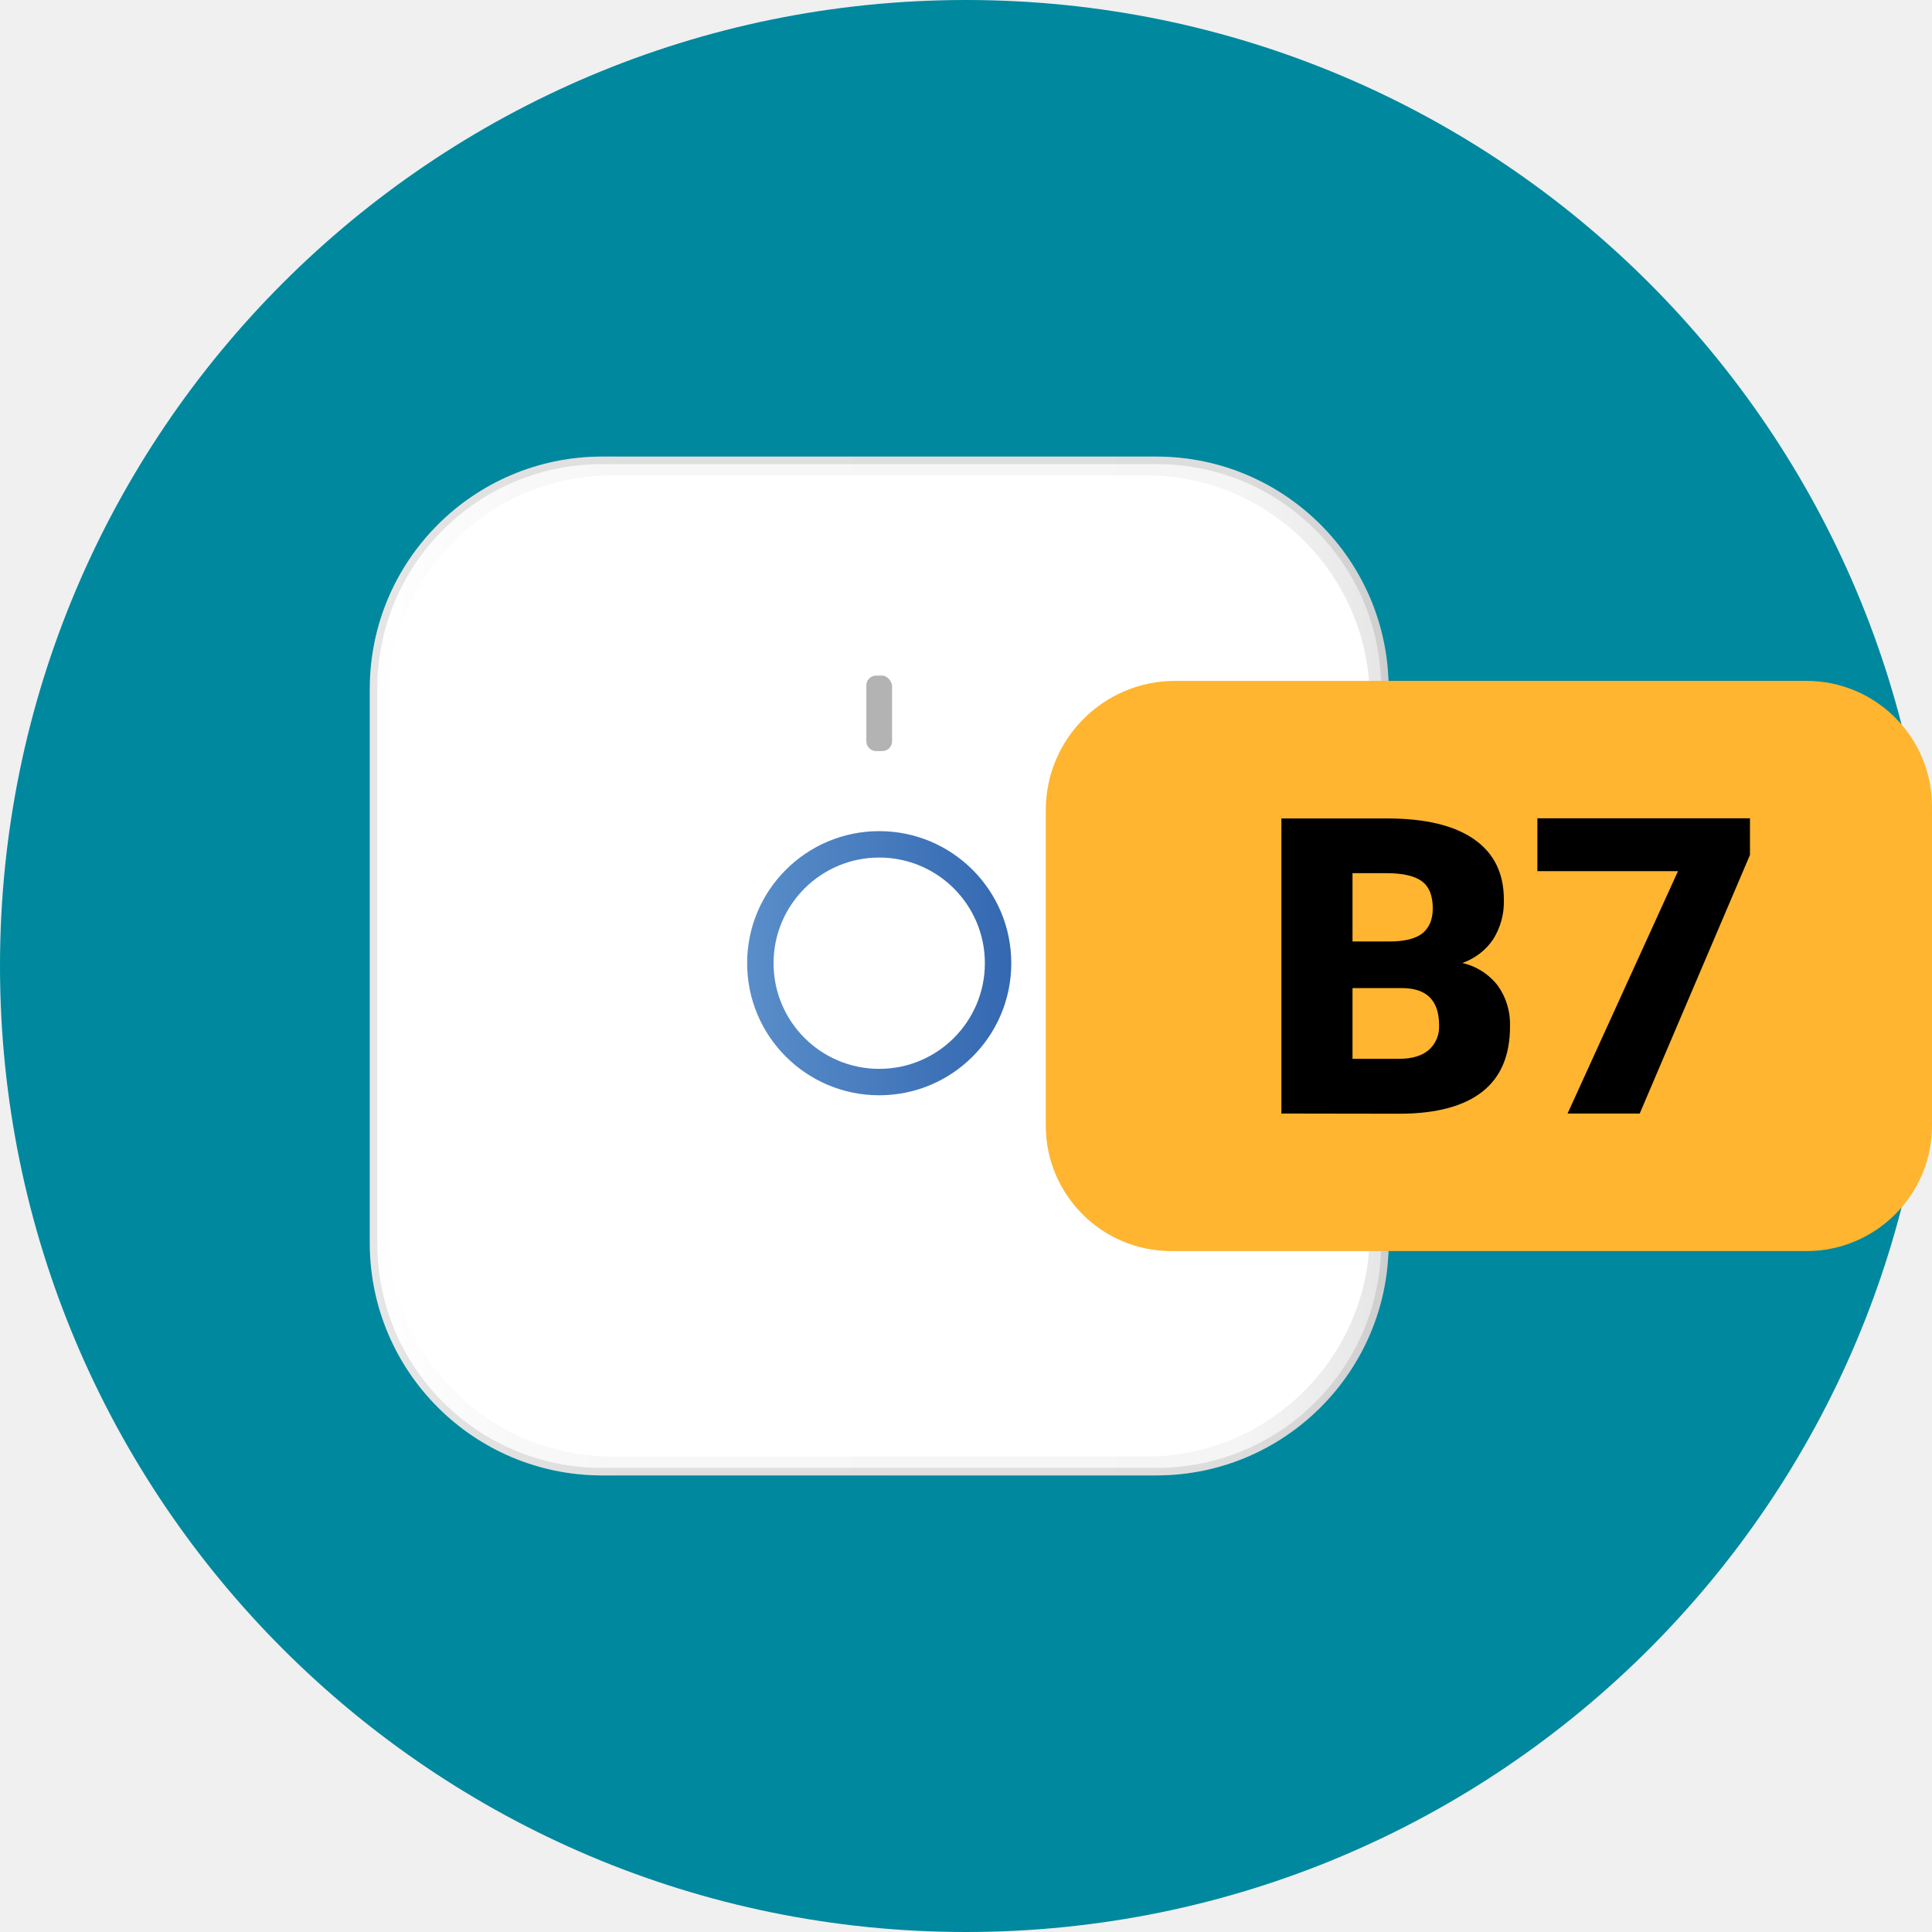
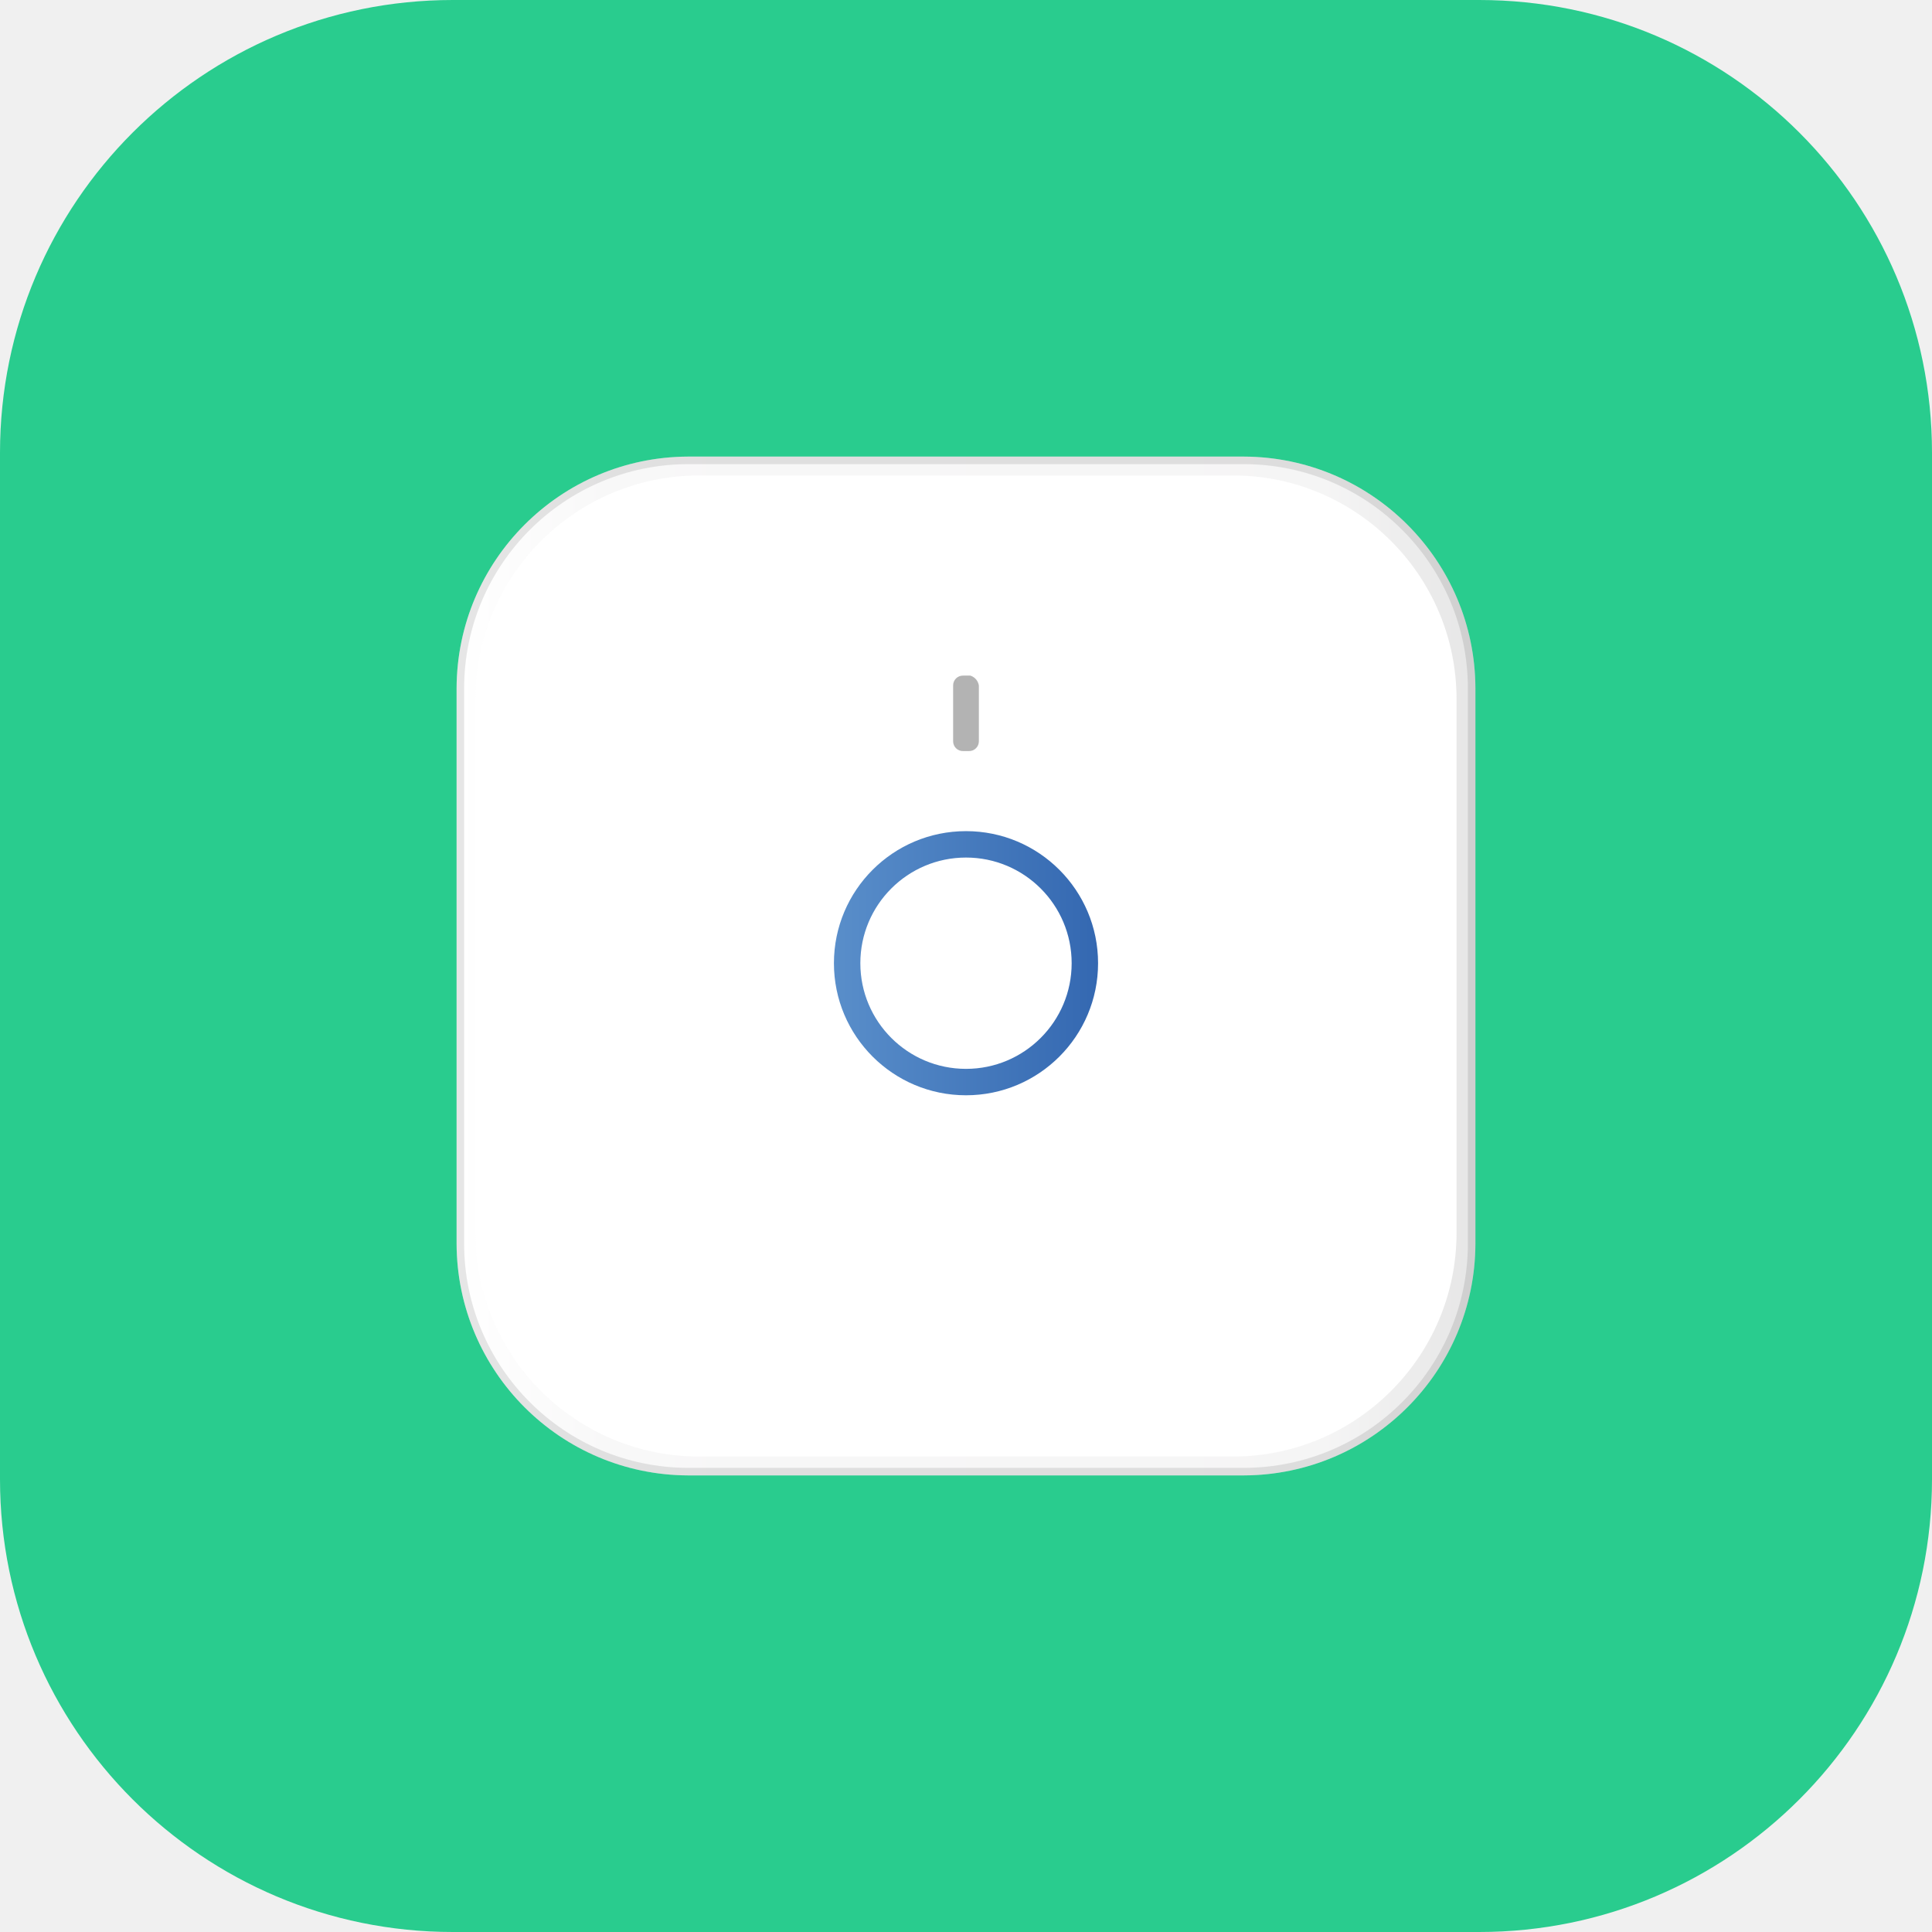
- <svg xmlns="http://www.w3.org/2000/svg" viewBox="0 0 512 512">
-   <linearGradient id="a" gradientUnits="userSpaceOnUse" x1="98" x2="368" y1="256" y2="256">
-     <stop offset="0" stop-color="#fff" />
-     <stop offset=".15" stop-color="#b6b5b6" />
-     <stop offset=".85" stop-color="#9c9a9b" />
-     <stop offset="1" />
-   </linearGradient>
-   <linearGradient id="b" gradientUnits="userSpaceOnUse" x1="198" x2="268" y1="255.27" y2="255.27">
-     <stop offset="0" stop-color="#598eca" />
-     <stop offset="1" stop-color="#3468b1" />
-   </linearGradient>
-   <circle cx="256" cy="256" fill="#00889e" r="256" />
-   <path d="m368 182.39v147.22a61.58 61.58 0 0 1 -61.39 61.39h-147.22a61.58 61.58 0 0 1 -61.39-61.39v-147.22a61.58 61.58 0 0 1 61.39-61.39h147.22a61.58 61.58 0 0 1 61.39 61.39z" fill="#fff" />
-   <path d="m306.61 121h-147.22a61.58 61.58 0 0 0 -61.39 61.39v147.22a61.58 61.58 0 0 0 61.39 61.39h147.22a61.58 61.58 0 0 0 61.39-61.39v-147.22a61.58 61.58 0 0 0 -61.39-61.39zm56.39 205.88a59.29 59.29 0 0 1 -59.12 59.12h-141.76a59.29 59.29 0 0 1 -59.12-59.12v-141.76a59.29 59.29 0 0 1 59.12-59.12h141.76a59.29 59.29 0 0 1 59.12 59.12z" fill="url(#a)" opacity=".1" />
-   <path d="m306.61 123a59.45 59.45 0 0 1 59.39 59.39v147.22a59.45 59.45 0 0 1 -59.39 59.39h-147.22a59.45 59.45 0 0 1 -59.39-59.39v-147.22a59.45 59.45 0 0 1 59.39-59.39zm0-2h-147.22a61.58 61.58 0 0 0 -61.39 61.39v147.22a61.58 61.58 0 0 0 61.39 61.39h147.22a61.58 61.58 0 0 0 61.39-61.39v-147.22a61.58 61.58 0 0 0 -61.39-61.39z" opacity=".1" />
-   <path d="m233 227.26a28 28 0 1 1 -28 28 28 28 0 0 1 28-28m0-7a35 35 0 1 0 35 35 35 35 0 0 0 -35-35z" fill="url(#b)" />
-   <path d="m236.41 181.69v14.71a2.58 2.58 0 0 1 -2.65 2.64h-1.52a2.58 2.58 0 0 1 -2.65-2.64v-14.71a2.59 2.59 0 0 1 2.65-2.65h1.9a3.26 3.26 0 0 1 2.27 2.65z" opacity=".3" />
-   <path d="m311.42 180.44h167.3a33.28 33.28 0 0 1 33.28 33.29v84.54a33.28 33.28 0 0 1 -33.28 33.28h-168.3a33.28 33.28 0 0 1 -33.28-33.28v-83.54a34.28 34.28 0 0 1 34.28-34.29z" fill="#ffb530" />
-   <path d="m339.58 295.1v-78.2h28.09q15.09 0 23 5.53t7.87 16.06a18.64 18.64 0 0 1 -2.79 10.37 16.34 16.34 0 0 1 -8.22 6.34 16.48 16.48 0 0 1 9.4 6 17.53 17.53 0 0 1 3.24 10.8q0 11.51-7.28 17.27t-21.57 5.88zm18.85-45.6h9.83c4.12 0 7.06-.79 8.81-2.26s2.63-3.65 2.63-6.52q0-5-2.84-7.14t-9.19-2.18h-9.24zm0 12.36v18.74h12.36q5.1 0 7.84-2.34a8.15 8.15 0 0 0 2.74-6.58q0-9.76-9.72-9.82z" />
-   <path d="m463.76 226.57-29.22 68.53h-19.12l29.27-64.24h-37.27v-14h56.34z" />
+ <svg xmlns="http://www.w3.org/2000/svg" id="Devices" viewBox="0 0 512 512">
+   <defs>
+     <style>.cls-1{fill:none;}.cls-2{fill:#29cc8e;}.cls-3{fill:#fff;}.cls-4,.cls-5{opacity:0.1;}.cls-4{fill:url(#linear-gradient);}.cls-6{fill:url(#linear-gradient-2);}.cls-7{opacity:0.3;}</style>
+     <linearGradient id="linear-gradient" x1="121" y1="256" x2="391" y2="256" gradientUnits="userSpaceOnUse">
+       <stop offset="0" stop-color="#fff" />
+       <stop offset="0.15" stop-color="#b6b5b6" />
+       <stop offset="0.85" stop-color="#9c9a9b" />
+       <stop offset="1" />
+     </linearGradient>
+     <linearGradient id="linear-gradient-2" x1="221" y1="255.27" x2="291" y2="255.27" gradientUnits="userSpaceOnUse">
+       <stop offset="0" stop-color="#598eca" />
+       <stop offset="1" stop-color="#3468b1" />
+     </linearGradient>
+   </defs>
+   <g id="scanner1-deactive">
+     <g id="base">
+       <circle class="cls-1" cx="256" cy="256" r="256" />
+     </g>
+     <g id="base_sq_" data-name="base(sq)">
+       <rect class="cls-2" width="512" height="512" rx="120" />
+     </g>
+     <g id="hub-body">
+       <path id="base-2" data-name="base" class="cls-3" d="M391,182.39V329.61A61.58,61.58,0,0,1,329.61,391H182.39A61.58,61.58,0,0,1,121,329.61V182.39A61.58,61.58,0,0,1,182.39,121H329.61A61.58,61.58,0,0,1,391,182.39Z" />
+       <path id="effect" class="cls-4" d="M329.61,121H182.39A61.58,61.58,0,0,0,121,182.39V329.61A61.58,61.58,0,0,0,182.39,391H329.61A61.58,61.58,0,0,0,391,329.61V182.39A61.58,61.58,0,0,0,329.61,121ZM386,326.88A59.29,59.29,0,0,1,326.88,386H185.12A59.29,59.29,0,0,1,126,326.88V185.12A59.29,59.29,0,0,1,185.12,126H326.88A59.29,59.29,0,0,1,386,185.12Z" />
+       <g id="line" class="cls-5">
+         <path d="M329.61,123A59.45,59.45,0,0,1,389,182.39V329.61A59.45,59.45,0,0,1,329.61,389H182.39A59.45,59.45,0,0,1,123,329.61V182.39A59.45,59.45,0,0,1,182.39,123H329.61m0-2H182.39A61.58,61.58,0,0,0,121,182.39V329.61A61.58,61.58,0,0,0,182.39,391H329.61A61.58,61.58,0,0,0,391,329.61V182.39A61.58,61.58,0,0,0,329.61,121Z" />
+       </g>
+       <path class="cls-6" d="M256,227.26a28,28,0,1,1-28,28,28,28,0,0,1,28-28m0-7a35,35,0,1,0,35,35,35,35,0,0,0-35-35Z" />
+       <path class="cls-7" d="M259.41,181.69V196.4a2.58,2.58,0,0,1-2.65,2.64h-1.52a2.58,2.58,0,0,1-2.65-2.64V181.69a2.59,2.59,0,0,1,2.65-2.65h1.9A3.26,3.26,0,0,1,259.41,181.69Z" />
+     </g>
+   </g>
</svg>
